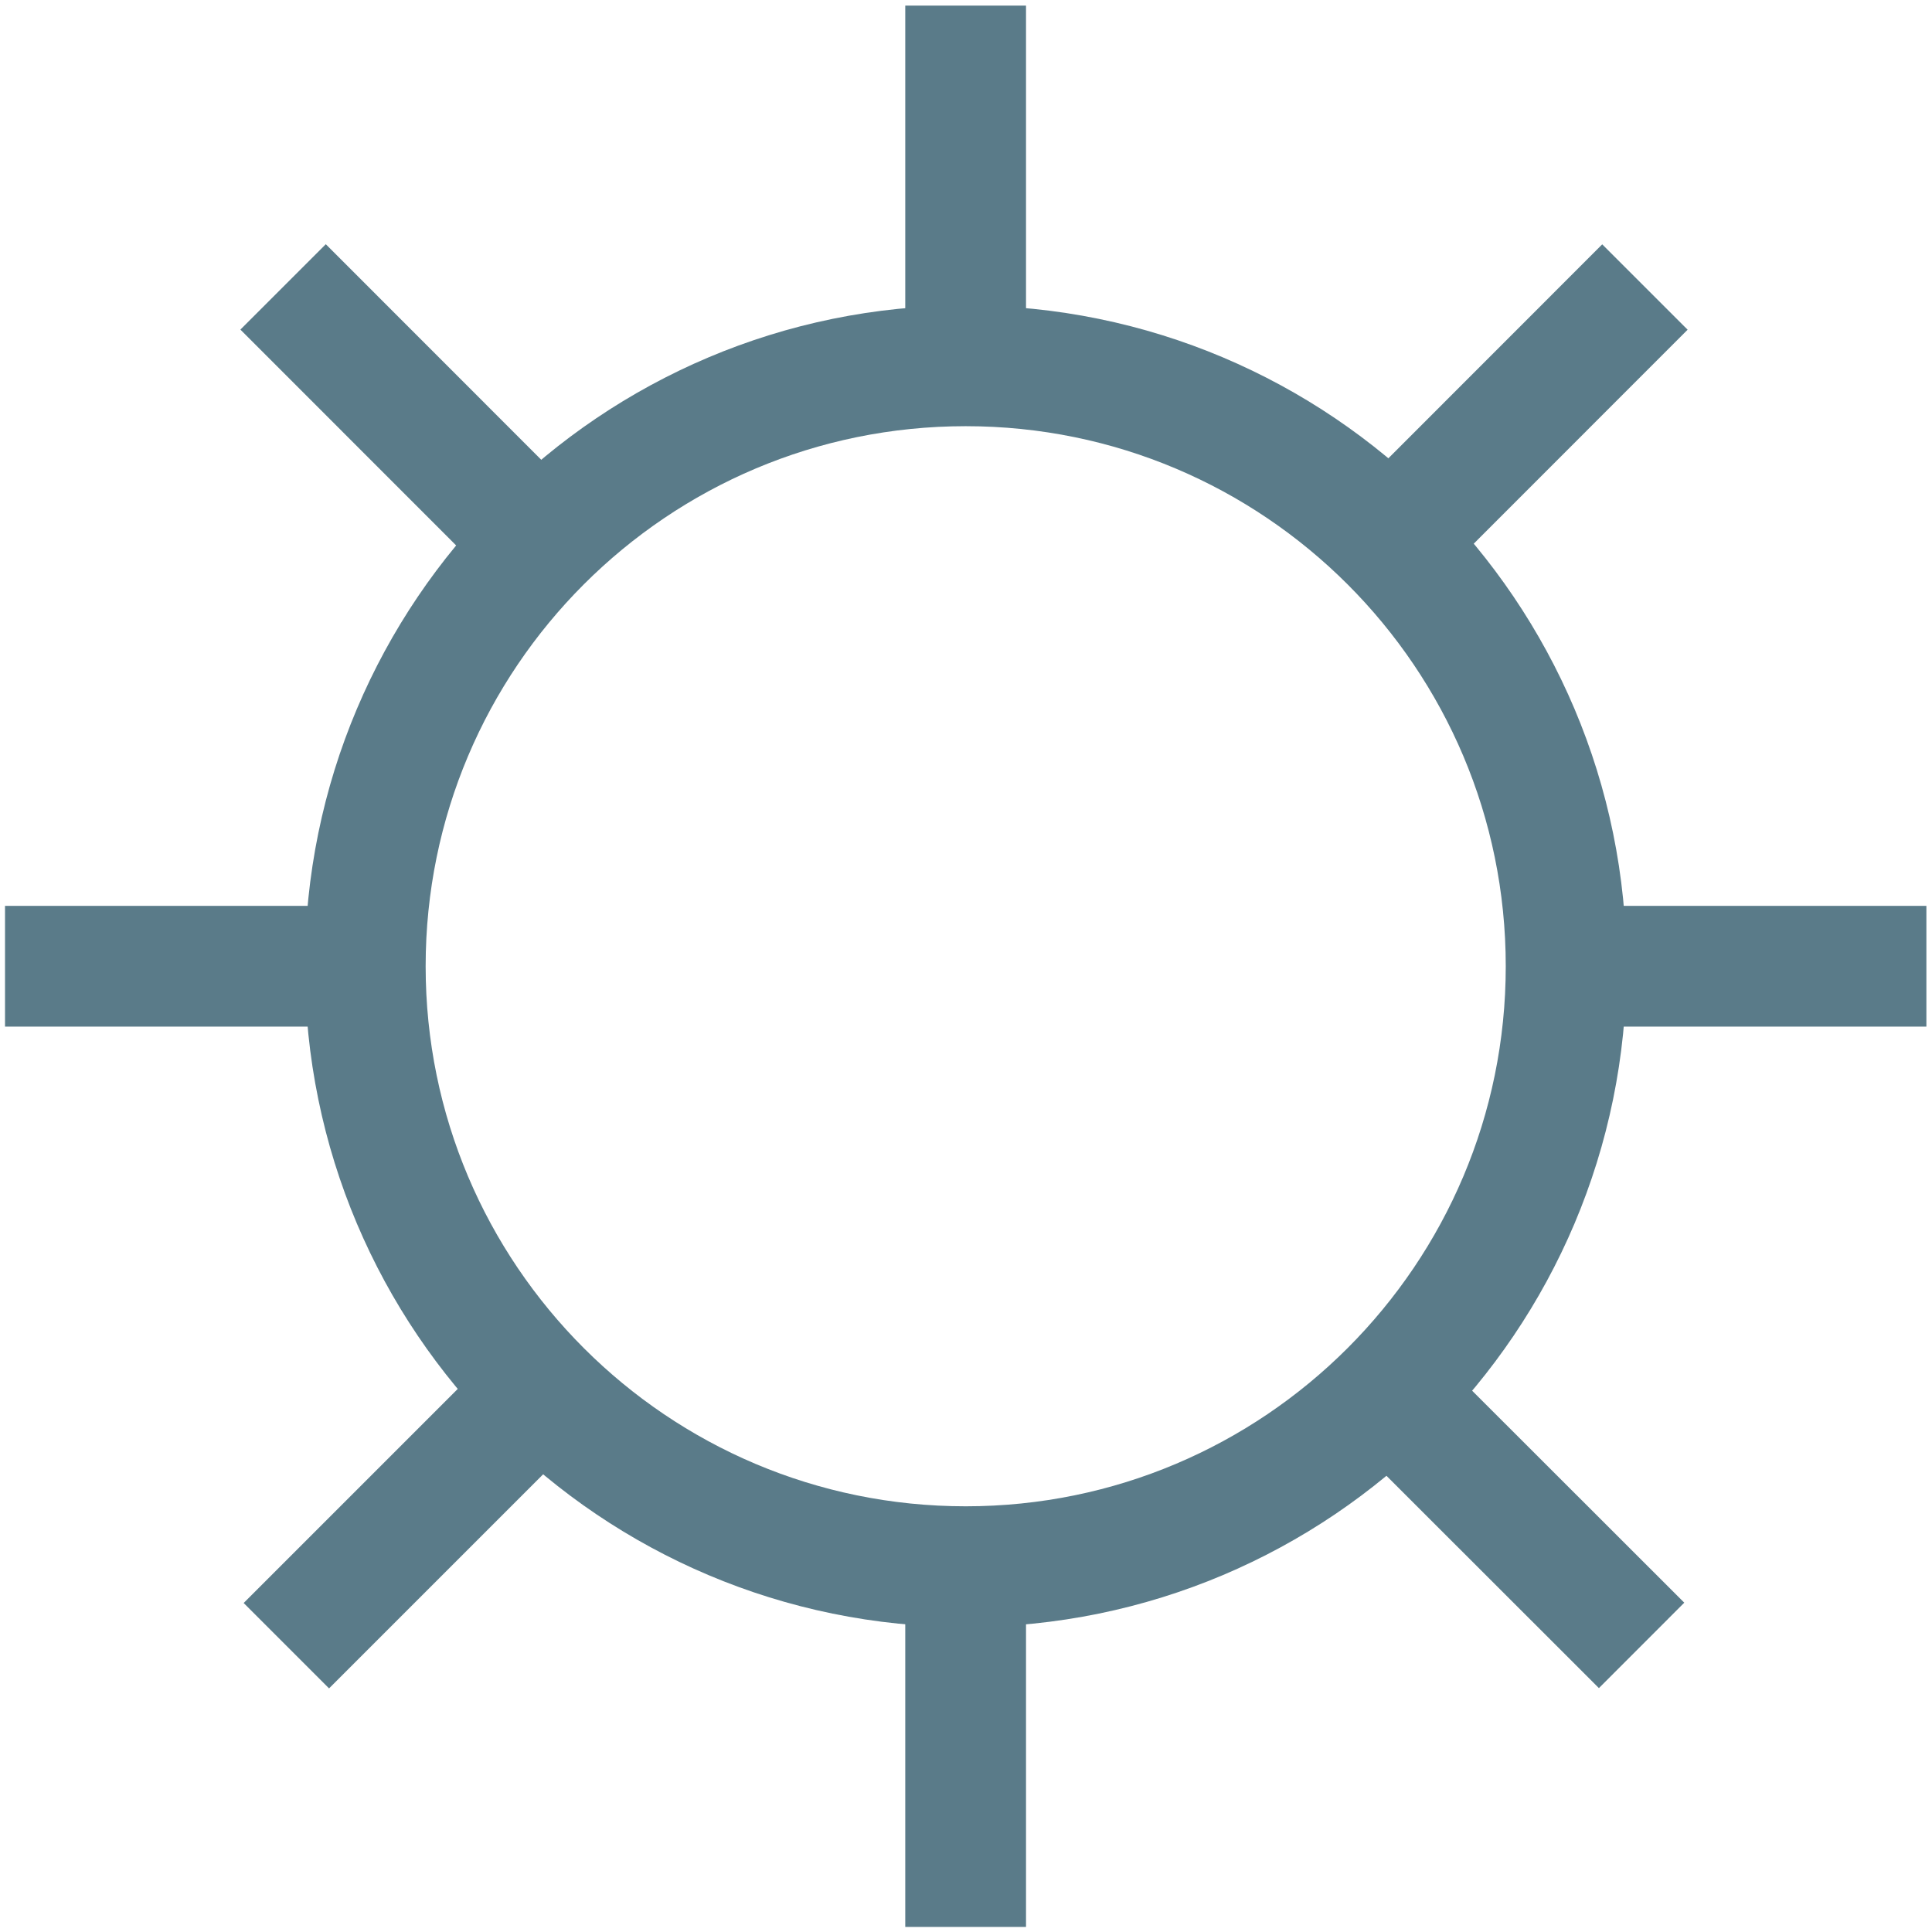
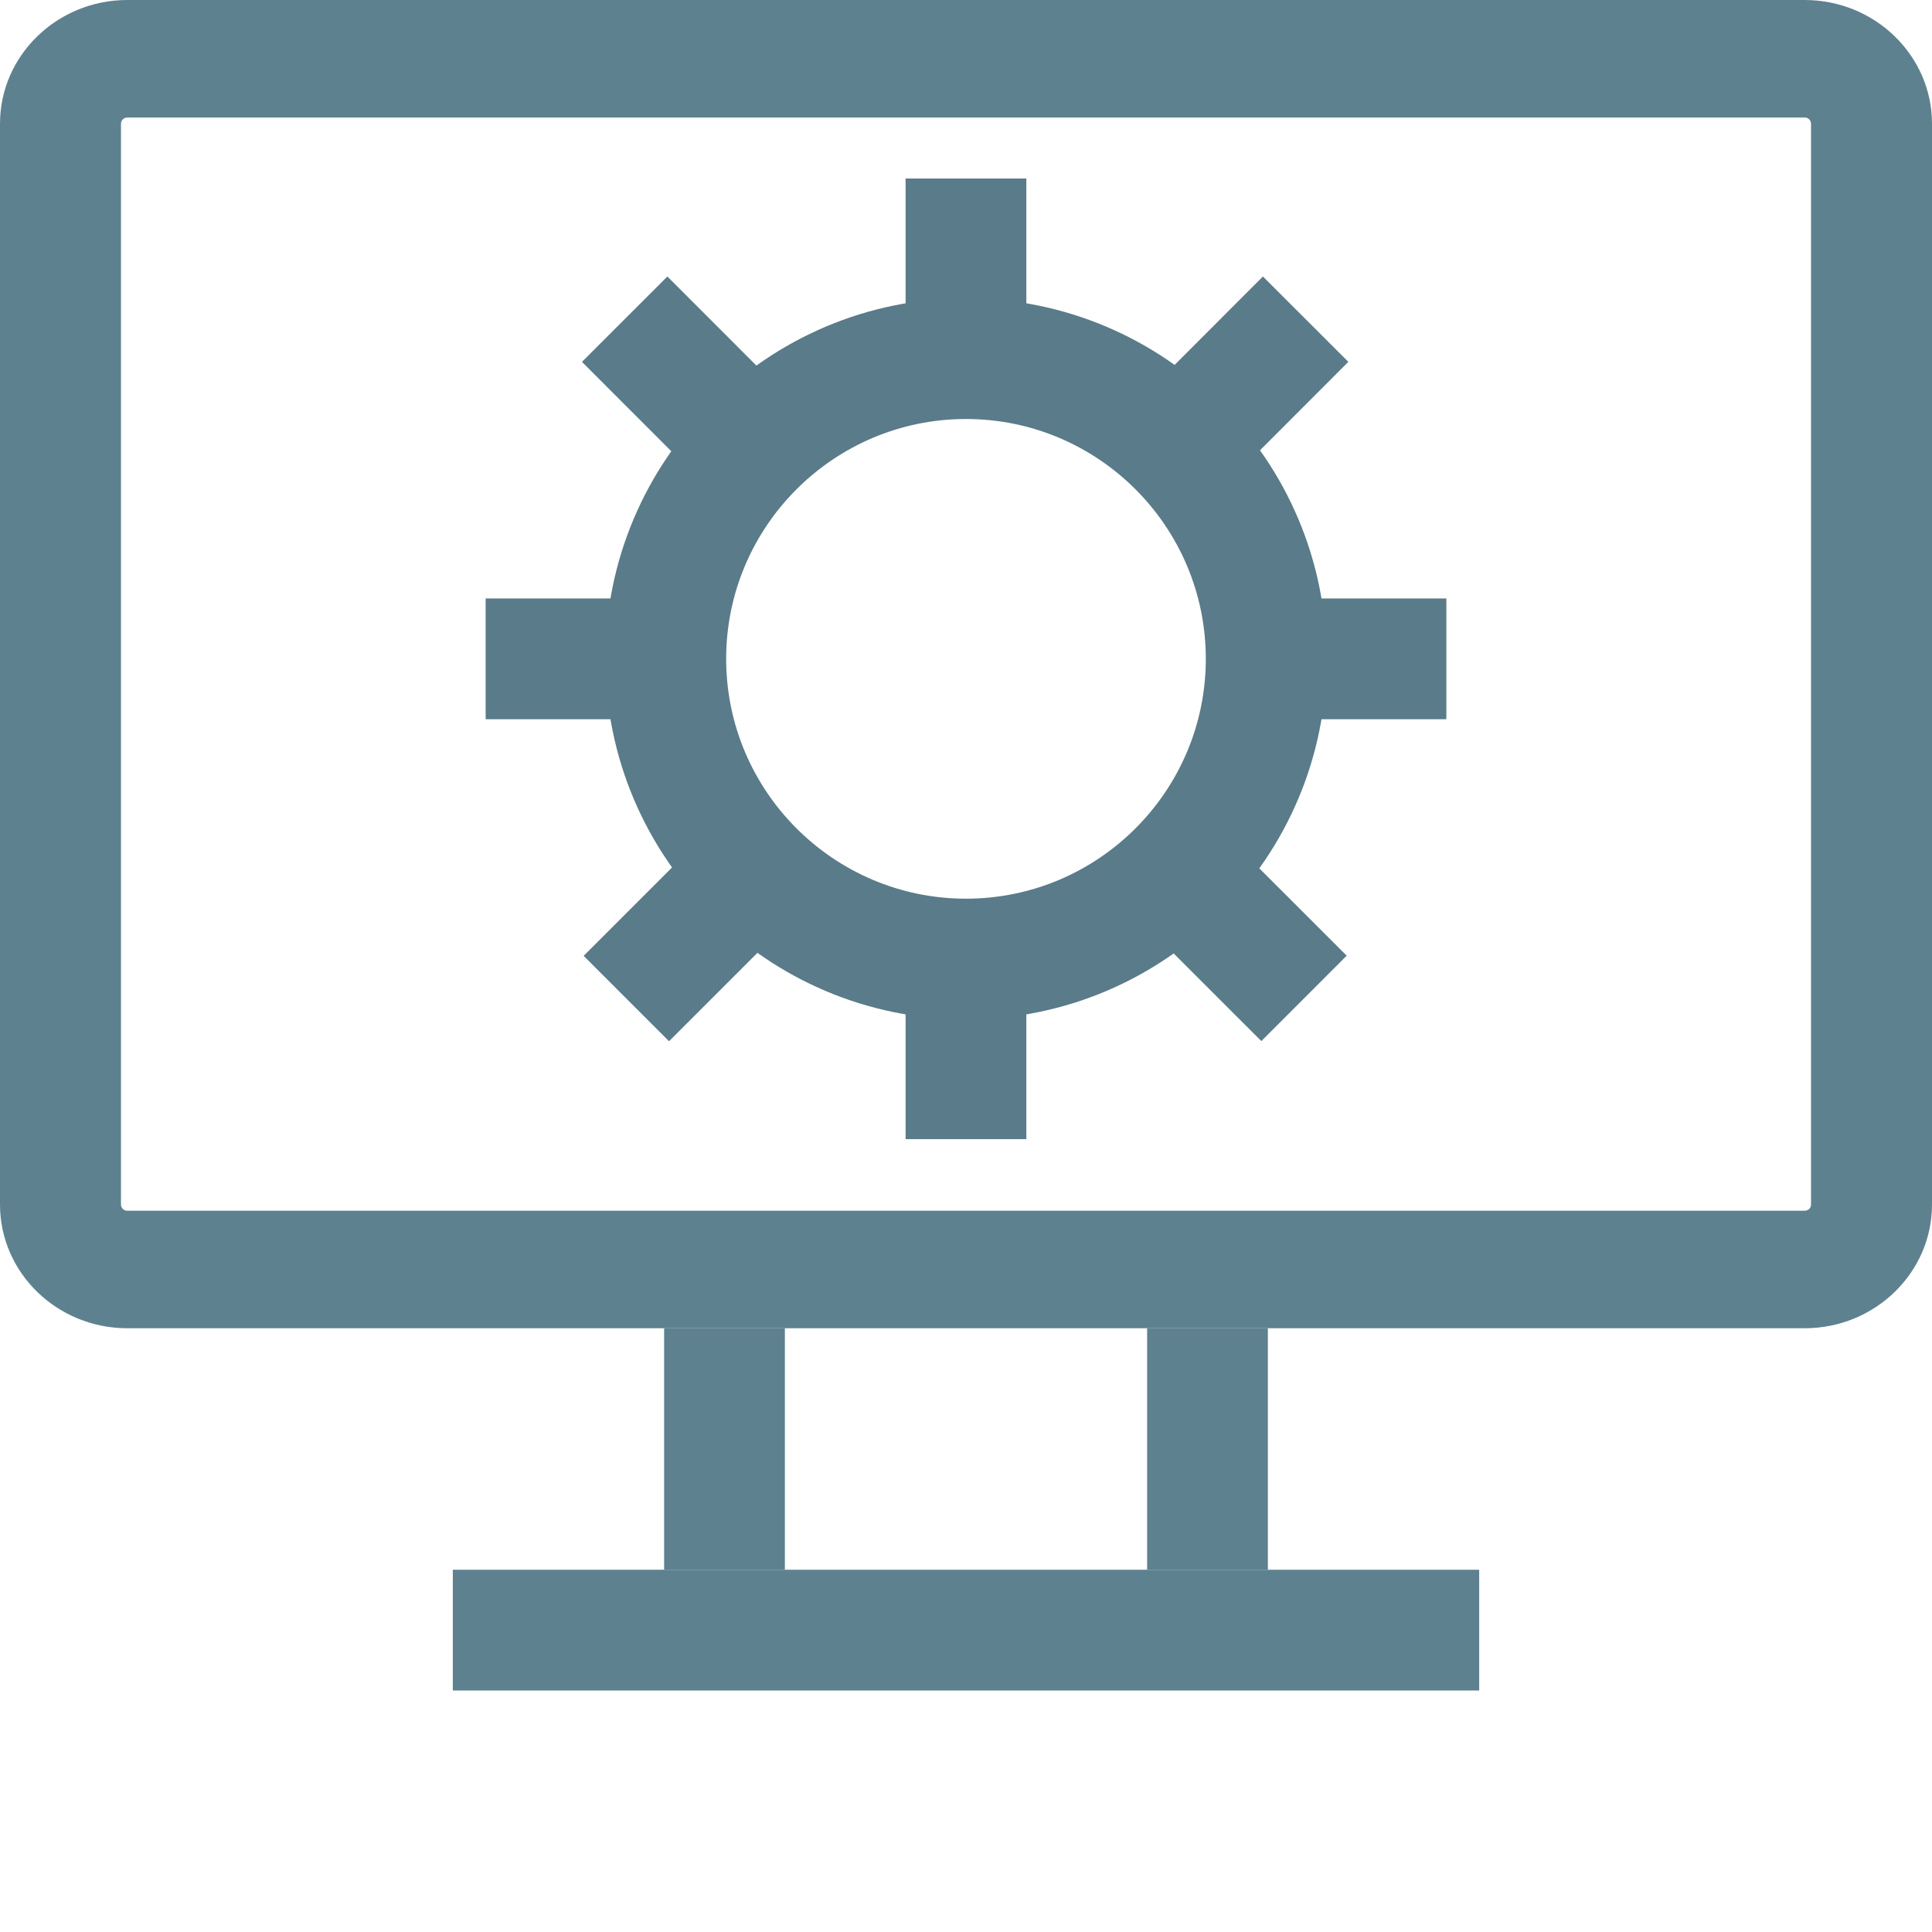
- <svg xmlns="http://www.w3.org/2000/svg" version="1.1" id="图层_1" x="0px" y="0px" width="32px" height="32px" viewBox="0 0 32 32" enable-background="new 0 0 32 32" xml:space="preserve">
-   <path fill="none" stroke="#5A7B89" stroke-width="2" stroke-miterlimit="10" d="M1.097,27.22" />
-   <path fill="none" stroke="#5A7B89" stroke-width="2" stroke-miterlimit="10" d="M1,5.176" />
-   <circle fill="none" stroke="#5A7B89" stroke-width="2" stroke-miterlimit="10" cx="15.995" cy="16.004" r="9.945" />
-   <line fill="none" stroke="#5A7B89" stroke-width="2" stroke-miterlimit="10" x1="15.994" y1="6.06" x2="15.994" y2="0.093" />
-   <line fill="none" stroke="#5A7B89" stroke-width="2" stroke-miterlimit="10" x1="15.994" y1="31.916" x2="15.994" y2="25.949" />
-   <line fill="none" stroke="#5A7B89" stroke-width="2" stroke-miterlimit="10" x1="23.027" y1="8.974" x2="27.245" y2="4.754" />
-   <line fill="none" stroke="#5A7B89" stroke-width="2" stroke-miterlimit="10" x1="4.743" y1="27.258" x2="8.962" y2="23.039" />
-   <line fill="none" stroke="#5A7B89" stroke-width="2" stroke-miterlimit="10" x1="8.907" y1="8.972" x2="4.689" y2="4.752" />
-   <line fill="none" stroke="#5A7B89" stroke-width="2" stroke-miterlimit="10" x1="27.19" y1="27.253" x2="22.972" y2="23.038" />
-   <line fill="none" stroke="#5A7B89" stroke-width="2" stroke-miterlimit="10" x1="6.05" y1="16.004" x2="0.083" y2="16.004" />
-   <line fill="none" stroke="#5A7B89" stroke-width="2" stroke-miterlimit="10" x1="31.907" y1="16.004" x2="25.94" y2="16.004" />
+ <svg xmlns="http://www.w3.org/2000/svg" version="1.1" id="图层_1" x="0px" y="0px" width="64px" height="64px" viewBox="0 0 64 64" enable-background="new 0 0 64 64" xml:space="preserve">
+   <g>
+     <g>
+       <rect x="15" y="52" fill="#5E8190" width="34" height="4" />
+     </g>
+   </g>
+   <g>
+     <g>
+       <rect x="22" y="44" fill="#5E8190" width="4" height="8" />
+     </g>
+   </g>
+   <g>
+     <g>
+       <rect x="38" y="44" fill="#5E8190" width="4" height="8" />
+     </g>
+   </g>
+   <g>
+     <g>
+ 	</g>
+   </g>
+   <g>
+     <g>
+ 	</g>
+   </g>
+   <g>
+     <g>
+ 	</g>
+   </g>
+   <g>
+     <g>
+       <g>
+         <path fill="#5E8190" d="M59.782,44H4.217C1.892,44,0,42.163,0,39.904V4.096C0,1.838,1.892,0,4.217,0h55.565     C62.107,0,64,1.838,64,4.096v35.808C64,42.163,62.107,44,59.782,44z M4.217,3.893c-0.115,0-0.209,0.092-0.209,0.203v35.808     c0,0.112,0.094,0.203,0.209,0.203h55.565c0.115,0,0.21-0.091,0.21-0.203V4.096c0-0.111-0.095-0.203-0.21-0.203H4.217z" />
+       </g>
+     </g>
+   </g>
+   <g>
+     <path fill="none" stroke="#5A7B89" stroke-width="4" stroke-miterlimit="10" d="M17.102,33.041" />
+   </g>
+   <g>
+     <path fill="none" stroke="#5A7B89" stroke-width="4" stroke-miterlimit="10" d="M16.977,10.997" />
+   </g>
+   <g>
+     <path fill="#5A7B89" d="M32,33.77c-6.586,0-11.945-5.358-11.945-11.945S25.414,9.88,32,9.88c6.586,0,11.944,5.358,11.944,11.945   S38.586,33.77,32,33.77z M32,13.88c-4.381,0-7.945,3.564-7.945,7.945S27.619,29.77,32,29.77s7.944-3.564,7.944-7.945   S36.381,13.88,32,13.88z" />
+   </g>
+   <g>
+     <rect x="29.999" y="5.914" fill="#5A7B89" width="4" height="5.967" />
+   </g>
+   <g>
+     <rect x="29.999" y="31.77" fill="#5A7B89" width="4" height="5.966" />
+   </g>
+   <g>
+     <rect x="39.141" y="9.702" transform="matrix(0.7075 0.7067 -0.7067 0.7075 20.9998 -25.3654)" fill="#5A7B89" width="4" height="5.967" />
+   </g>
+   <g>
+     <rect x="20.858" y="27.986" transform="matrix(0.7071 0.7071 -0.7071 0.7071 28.5932 -7.092)" fill="#5A7B89" width="4" height="5.966" />
+   </g>
+   <g>
+     <rect x="19.82" y="10.683" transform="matrix(0.7069 0.7073 -0.7073 0.7069 15.6528 -12.4111)" fill="#5A7B89" width="5.967" height="4" />
+   </g>
+   <g>
+     <rect x="38.105" y="28.966" transform="matrix(0.7073 0.7069 -0.7069 0.7073 33.9185 -19.9807)" fill="#5A7B89" width="5.962" height="4" />
+   </g>
+   <g>
+     <rect x="16.088" y="19.825" fill="#5A7B89" width="5.967" height="4" />
+   </g>
+   <g>
+     <rect x="41.944" y="19.825" fill="#5A7B89" width="5.968" height="4" />
+   </g>
</svg>
